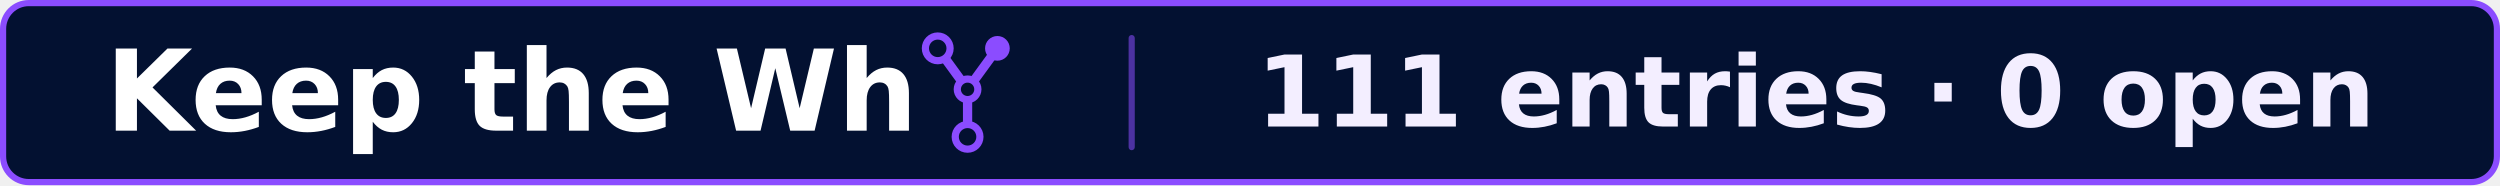
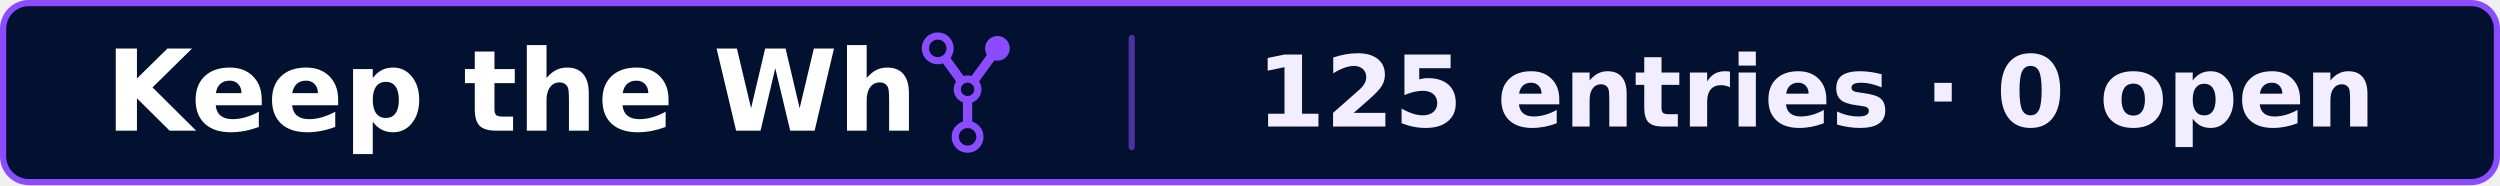
- <svg xmlns="http://www.w3.org/2000/svg" viewBox="0 0 2430 180" width="270" height="20" role="img" aria-label="Keep the Why: 111 entries · 0 open" preserveAspectRatio="xMidYMid meet">
+ <svg xmlns="http://www.w3.org/2000/svg" viewBox="0 0 2430 180" width="270" height="20" role="img" aria-label="Keep the Why: 125 entries · 0 open" preserveAspectRatio="xMidYMid meet">
  <rect x="0" y="0" width="2430" height="180" rx="28" fill="#8B4CFF" />
  <rect x="6" y="6" width="2418" height="168" rx="22" fill="#031131" />
  <rect x="1097" y="34" width="6" height="112" rx="3" fill="#8B4CFF" opacity="0.55" />
  <g transform="translate(90 0)">
    <path d="M 22.524 47.149 L 43.112 47.149 L 43.112 76.293 L 72.786 47.149 L 96.693 47.149 L 58.240 84.970 L 100.647 127.000 L 74.874 127.000 L 43.112 95.546 L 43.112 127.000 L 22.524 127.000 L 22.524 47.149 Z M 164.400 96.898 L 164.400 102.340 L 119.649 102.340 Q 120.333 109.082 124.509 112.454 Q 128.685 115.825 136.163 115.825 Q 142.204 115.825 148.536 114.028 Q 154.885 112.231 161.577 108.603 L 161.577 123.355 Q 154.783 125.922 147.989 127.240 Q 141.195 128.557 134.401 128.557 Q 118.143 128.557 109.124 120.292 Q 100.123 112.026 100.123 97.103 Q 100.123 82.454 108.970 74.068 Q 117.818 65.666 133.340 65.666 Q 147.458 65.666 155.929 74.171 Q 164.400 82.659 164.400 96.898 Z M 144.720 90.531 Q 144.720 85.072 141.537 81.735 Q 138.354 78.381 133.220 78.381 Q 127.658 78.381 124.184 81.513 Q 120.710 84.644 119.854 90.531 L 144.720 90.531 Z M 238.683 96.898 L 238.683 102.340 L 193.931 102.340 Q 194.616 109.082 198.792 112.454 Q 202.967 115.825 210.446 115.825 Q 216.487 115.825 222.819 114.028 Q 229.168 112.231 235.859 108.603 L 235.859 123.355 Q 229.065 125.922 222.271 127.240 Q 215.477 128.557 208.683 128.557 Q 192.425 128.557 183.407 120.292 Q 174.405 112.026 174.405 97.103 Q 174.405 82.454 183.253 74.068 Q 192.100 65.666 207.622 65.666 Q 221.741 65.666 230.212 74.171 Q 238.683 82.659 238.683 96.898 Z M 219.002 90.531 Q 219.002 85.072 215.819 81.735 Q 212.636 78.381 207.502 78.381 Q 201.940 78.381 198.466 81.513 Q 194.992 84.644 194.137 90.531 L 219.002 90.531 Z M 272.321 118.341 L 272.321 149.778 L 253.188 149.778 L 253.188 67.103 L 272.321 67.103 L 272.321 75.865 Q 276.291 70.629 281.100 68.147 Q 285.909 65.666 292.173 65.666 Q 303.245 65.666 310.347 74.462 Q 317.466 83.258 317.466 97.103 Q 317.466 110.948 310.347 119.761 Q 303.245 128.557 292.173 128.557 Q 285.909 128.557 281.100 126.076 Q 276.291 123.577 272.321 118.341 Z M 285.054 79.562 Q 278.910 79.562 275.607 84.080 Q 272.321 88.598 272.321 97.103 Q 272.321 105.608 275.607 110.126 Q 278.910 114.644 285.054 114.644 Q 291.197 114.644 294.432 110.160 Q 297.683 105.660 297.683 97.103 Q 297.683 88.546 294.432 84.063 Q 291.197 79.562 285.054 79.562 Z M 390.615 50.093 L 390.615 67.103 L 410.364 67.103 L 410.364 80.794 L 390.615 80.794 L 390.615 106.190 Q 390.615 110.366 392.275 111.838 Q 393.935 113.309 398.864 113.309 L 408.704 113.309 L 408.704 127.000 L 392.275 127.000 Q 380.946 127.000 376.206 122.277 Q 371.482 117.536 371.482 106.190 L 371.482 80.794 L 361.950 80.794 L 361.950 67.103 L 371.482 67.103 L 371.482 50.093 L 390.615 50.093 Z M 482.280 90.531 L 482.280 127.000 L 463.028 127.000 L 463.028 121.062 L 463.028 99.191 Q 463.028 91.336 462.686 88.392 Q 462.343 85.449 461.488 84.063 Q 460.358 82.180 458.424 81.136 Q 456.508 80.092 454.043 80.092 Q 448.054 80.092 444.631 84.730 Q 441.208 89.351 441.208 97.531 L 441.208 127.000 L 422.076 127.000 L 422.076 43.778 L 441.208 43.778 L 441.208 75.865 Q 445.538 70.629 450.398 68.147 Q 455.276 65.666 461.163 65.666 Q 471.533 65.666 476.907 72.032 Q 482.280 78.381 482.280 90.531 Z M 559.825 96.898 L 559.825 102.340 L 515.074 102.340 Q 515.758 109.082 519.934 112.454 Q 524.110 115.825 531.588 115.825 Q 537.629 115.825 543.961 114.028 Q 550.310 112.231 557.002 108.603 L 557.002 123.355 Q 550.208 125.922 543.414 127.240 Q 536.620 128.557 529.826 128.557 Q 513.568 128.557 504.549 120.292 Q 495.548 112.026 495.548 97.103 Q 495.548 82.454 504.395 74.068 Q 513.243 65.666 528.765 65.666 Q 542.883 65.666 551.354 74.171 Q 559.825 82.659 559.825 96.898 Z M 540.145 90.531 Q 540.145 85.072 536.962 81.735 Q 533.779 78.381 528.645 78.381 Q 523.083 78.381 519.609 81.513 Q 516.135 84.644 515.279 90.531 L 540.145 90.531 Z M 606.523 47.149 L 626.255 47.149 L 640.048 105.180 L 653.739 47.149 L 673.573 47.149 L 687.264 105.180 L 701.074 47.149 L 720.635 47.149 L 701.810 127.000 L 678.074 127.000 L 663.579 66.299 L 649.255 127.000 L 625.502 127.000 L 606.523 47.149 Z M 793.476 90.531 L 793.476 127.000 L 774.223 127.000 L 774.223 121.062 L 774.223 99.191 Q 774.223 91.336 773.881 88.392 Q 773.539 85.449 772.683 84.063 Q 771.554 82.180 769.620 81.136 Q 767.703 80.092 765.239 80.092 Q 759.249 80.092 755.826 84.730 Q 752.404 89.351 752.404 97.531 L 752.404 127.000 L 733.271 127.000 L 733.271 43.778 L 752.404 43.778 L 752.404 75.865 Q 756.733 70.629 761.594 68.147 Q 766.471 65.666 772.358 65.666 Q 782.729 65.666 788.102 72.032 Q 793.476 78.381 793.476 90.531 Z" fill="#FFFFFF" />
    <line x1="850.48" y1="86.82" x2="821.48" y2="47.00" stroke="#8B4CFF" stroke-width="9" stroke-linecap="round" />
    <line x1="850.48" y1="86.82" x2="879.48" y2="47.00" stroke="#8B4CFF" stroke-width="9" stroke-linecap="round" />
    <line x1="850.48" y1="86.82" x2="850.48" y2="133.00" stroke="#8B4CFF" stroke-width="9" stroke-linecap="round" />
    <circle cx="821.48" cy="47.00" r="12" fill="#031131" stroke="#8B4CFF" stroke-width="7" />
    <circle cx="879.48" cy="47.00" r="12" fill="#8B4CFF" />
    <circle cx="850.48" cy="86.82" r="10" fill="#031131" stroke="#8B4CFF" stroke-width="7" />
    <circle cx="850.48" cy="133.00" r="12" fill="#031131" stroke="#8B4CFF" stroke-width="7" />
  </g>
-   <text x="1765.0" y="123" text-anchor="middle" font-family="Verdana,Geneva,DejaVu Sans,sans-serif" font-size="96" font-weight="600" fill="#F3EEFF">111 entries · 0 open</text>
+   <text x="1765.0" y="123" text-anchor="middle" font-family="Verdana,Geneva,DejaVu Sans,sans-serif" font-size="96" font-weight="600" fill="#F3EEFF">125 entries · 0 open</text>
</svg>
